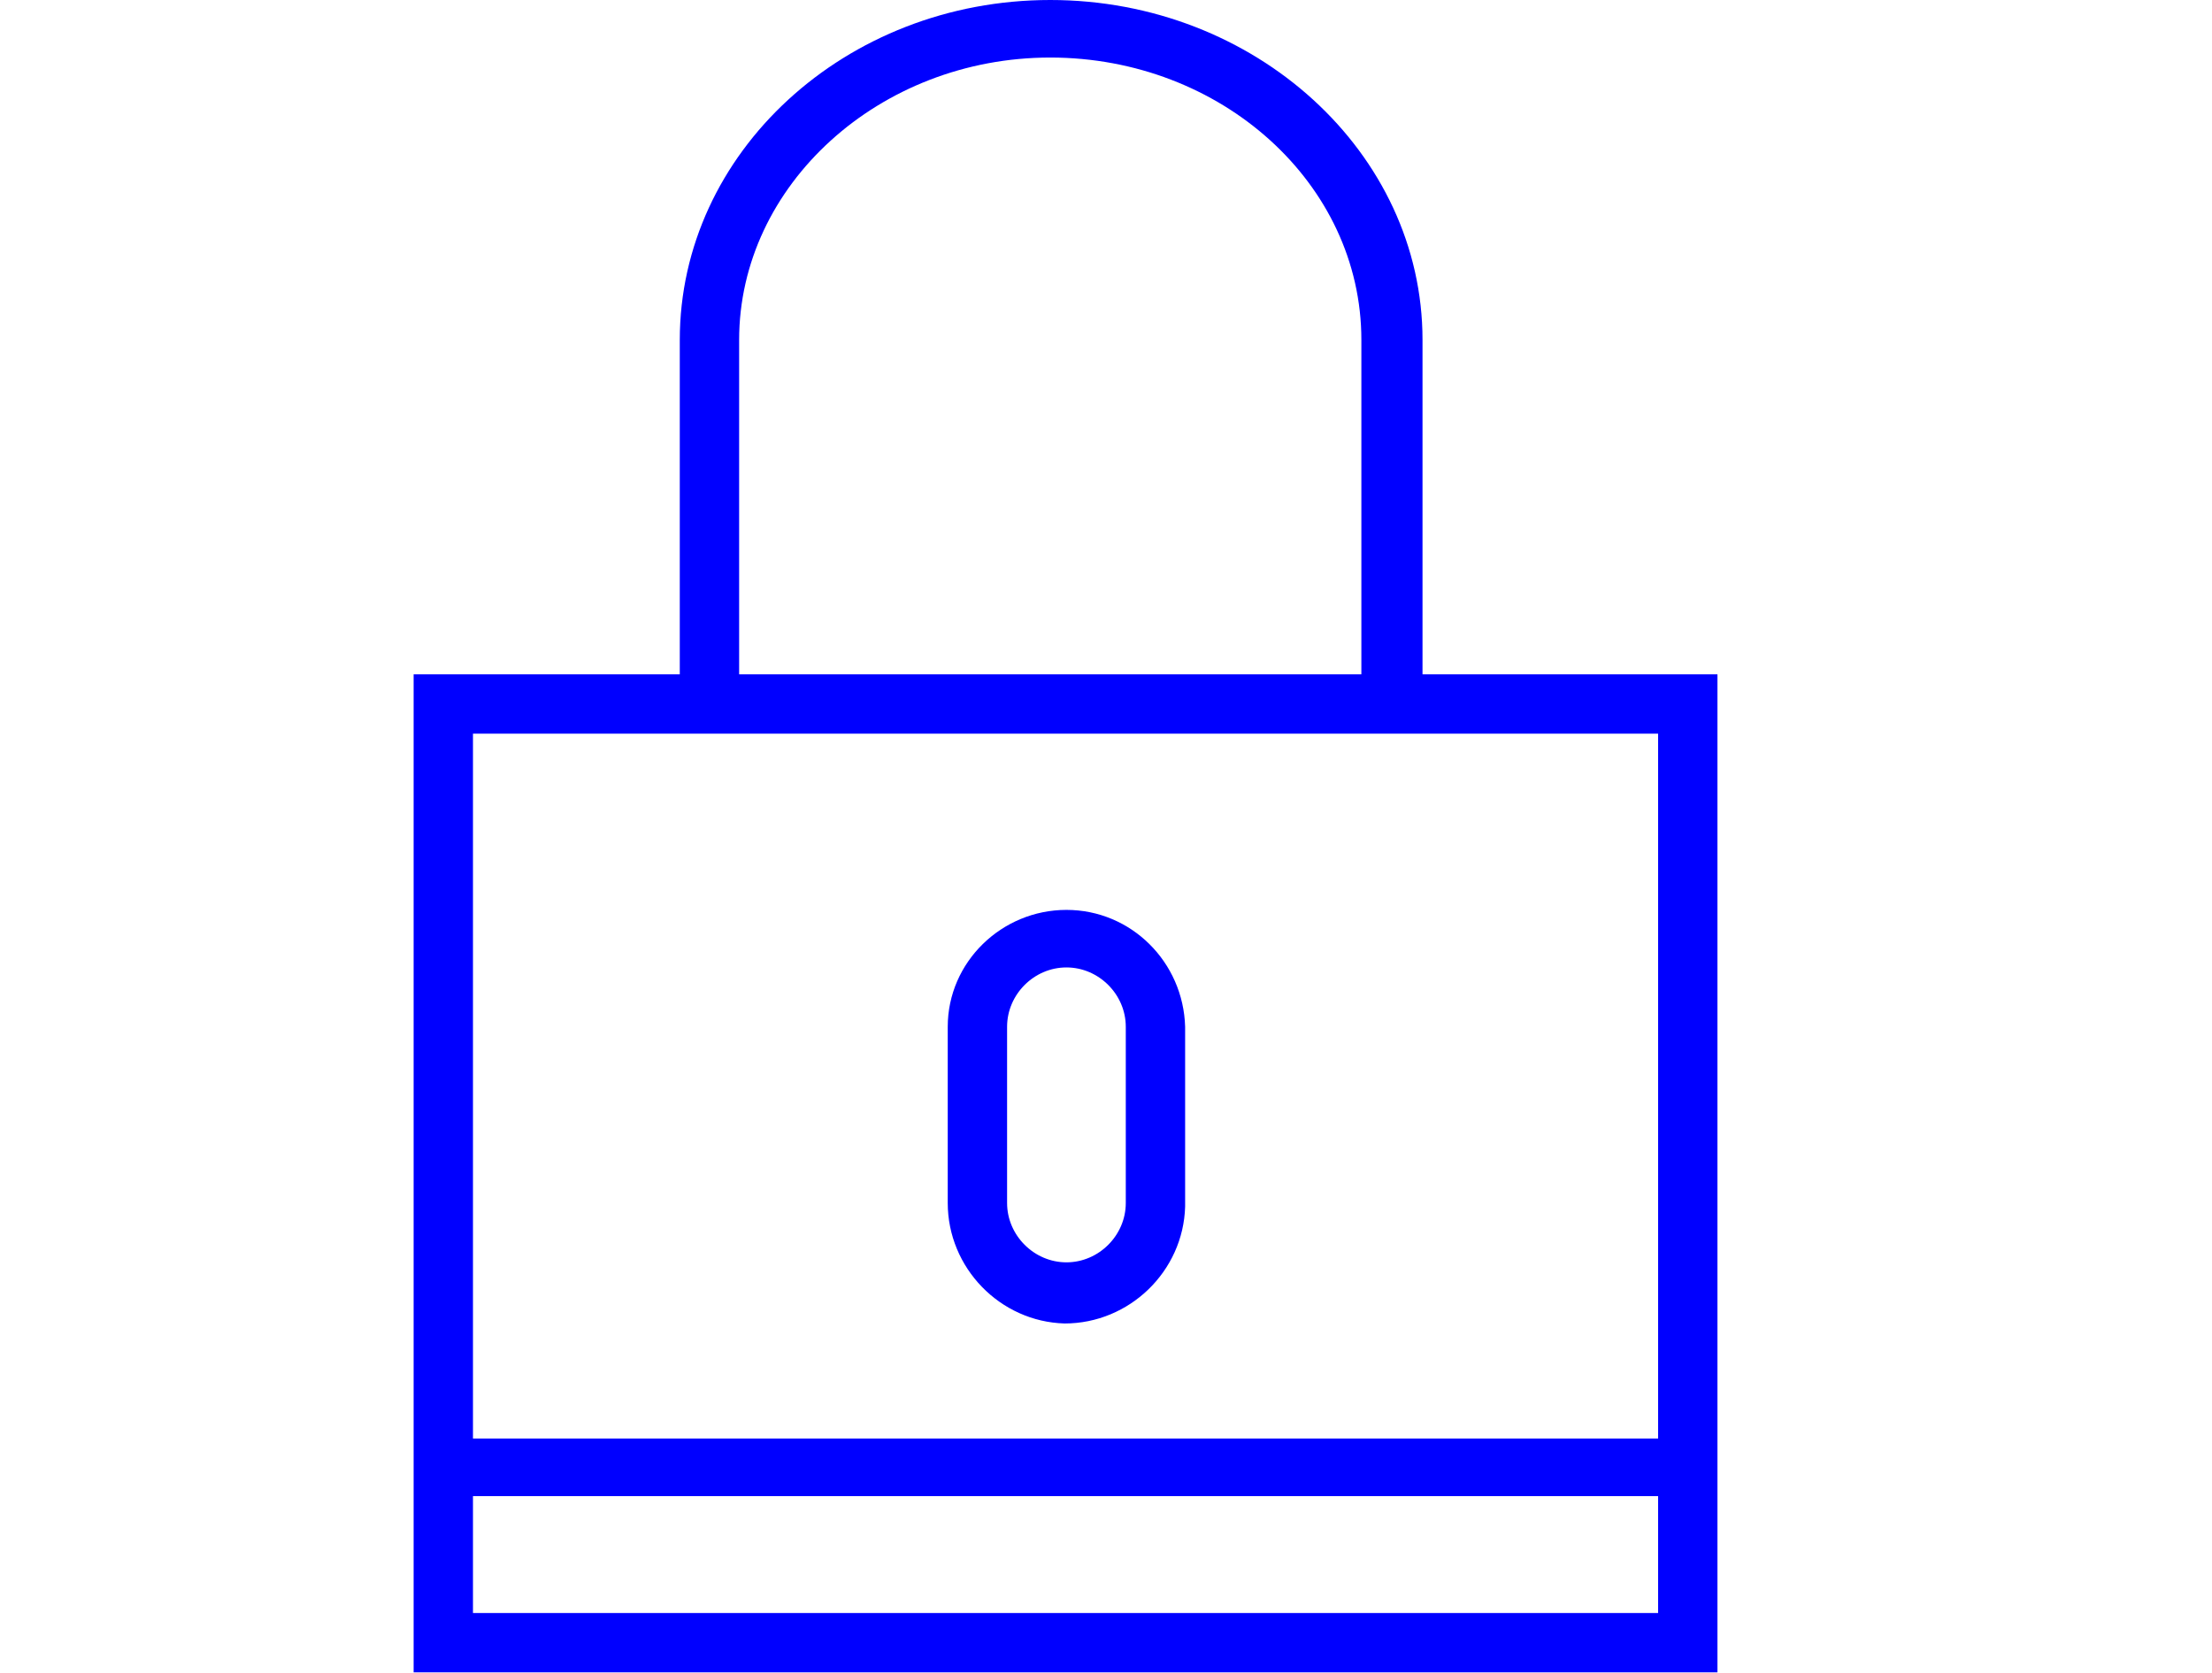
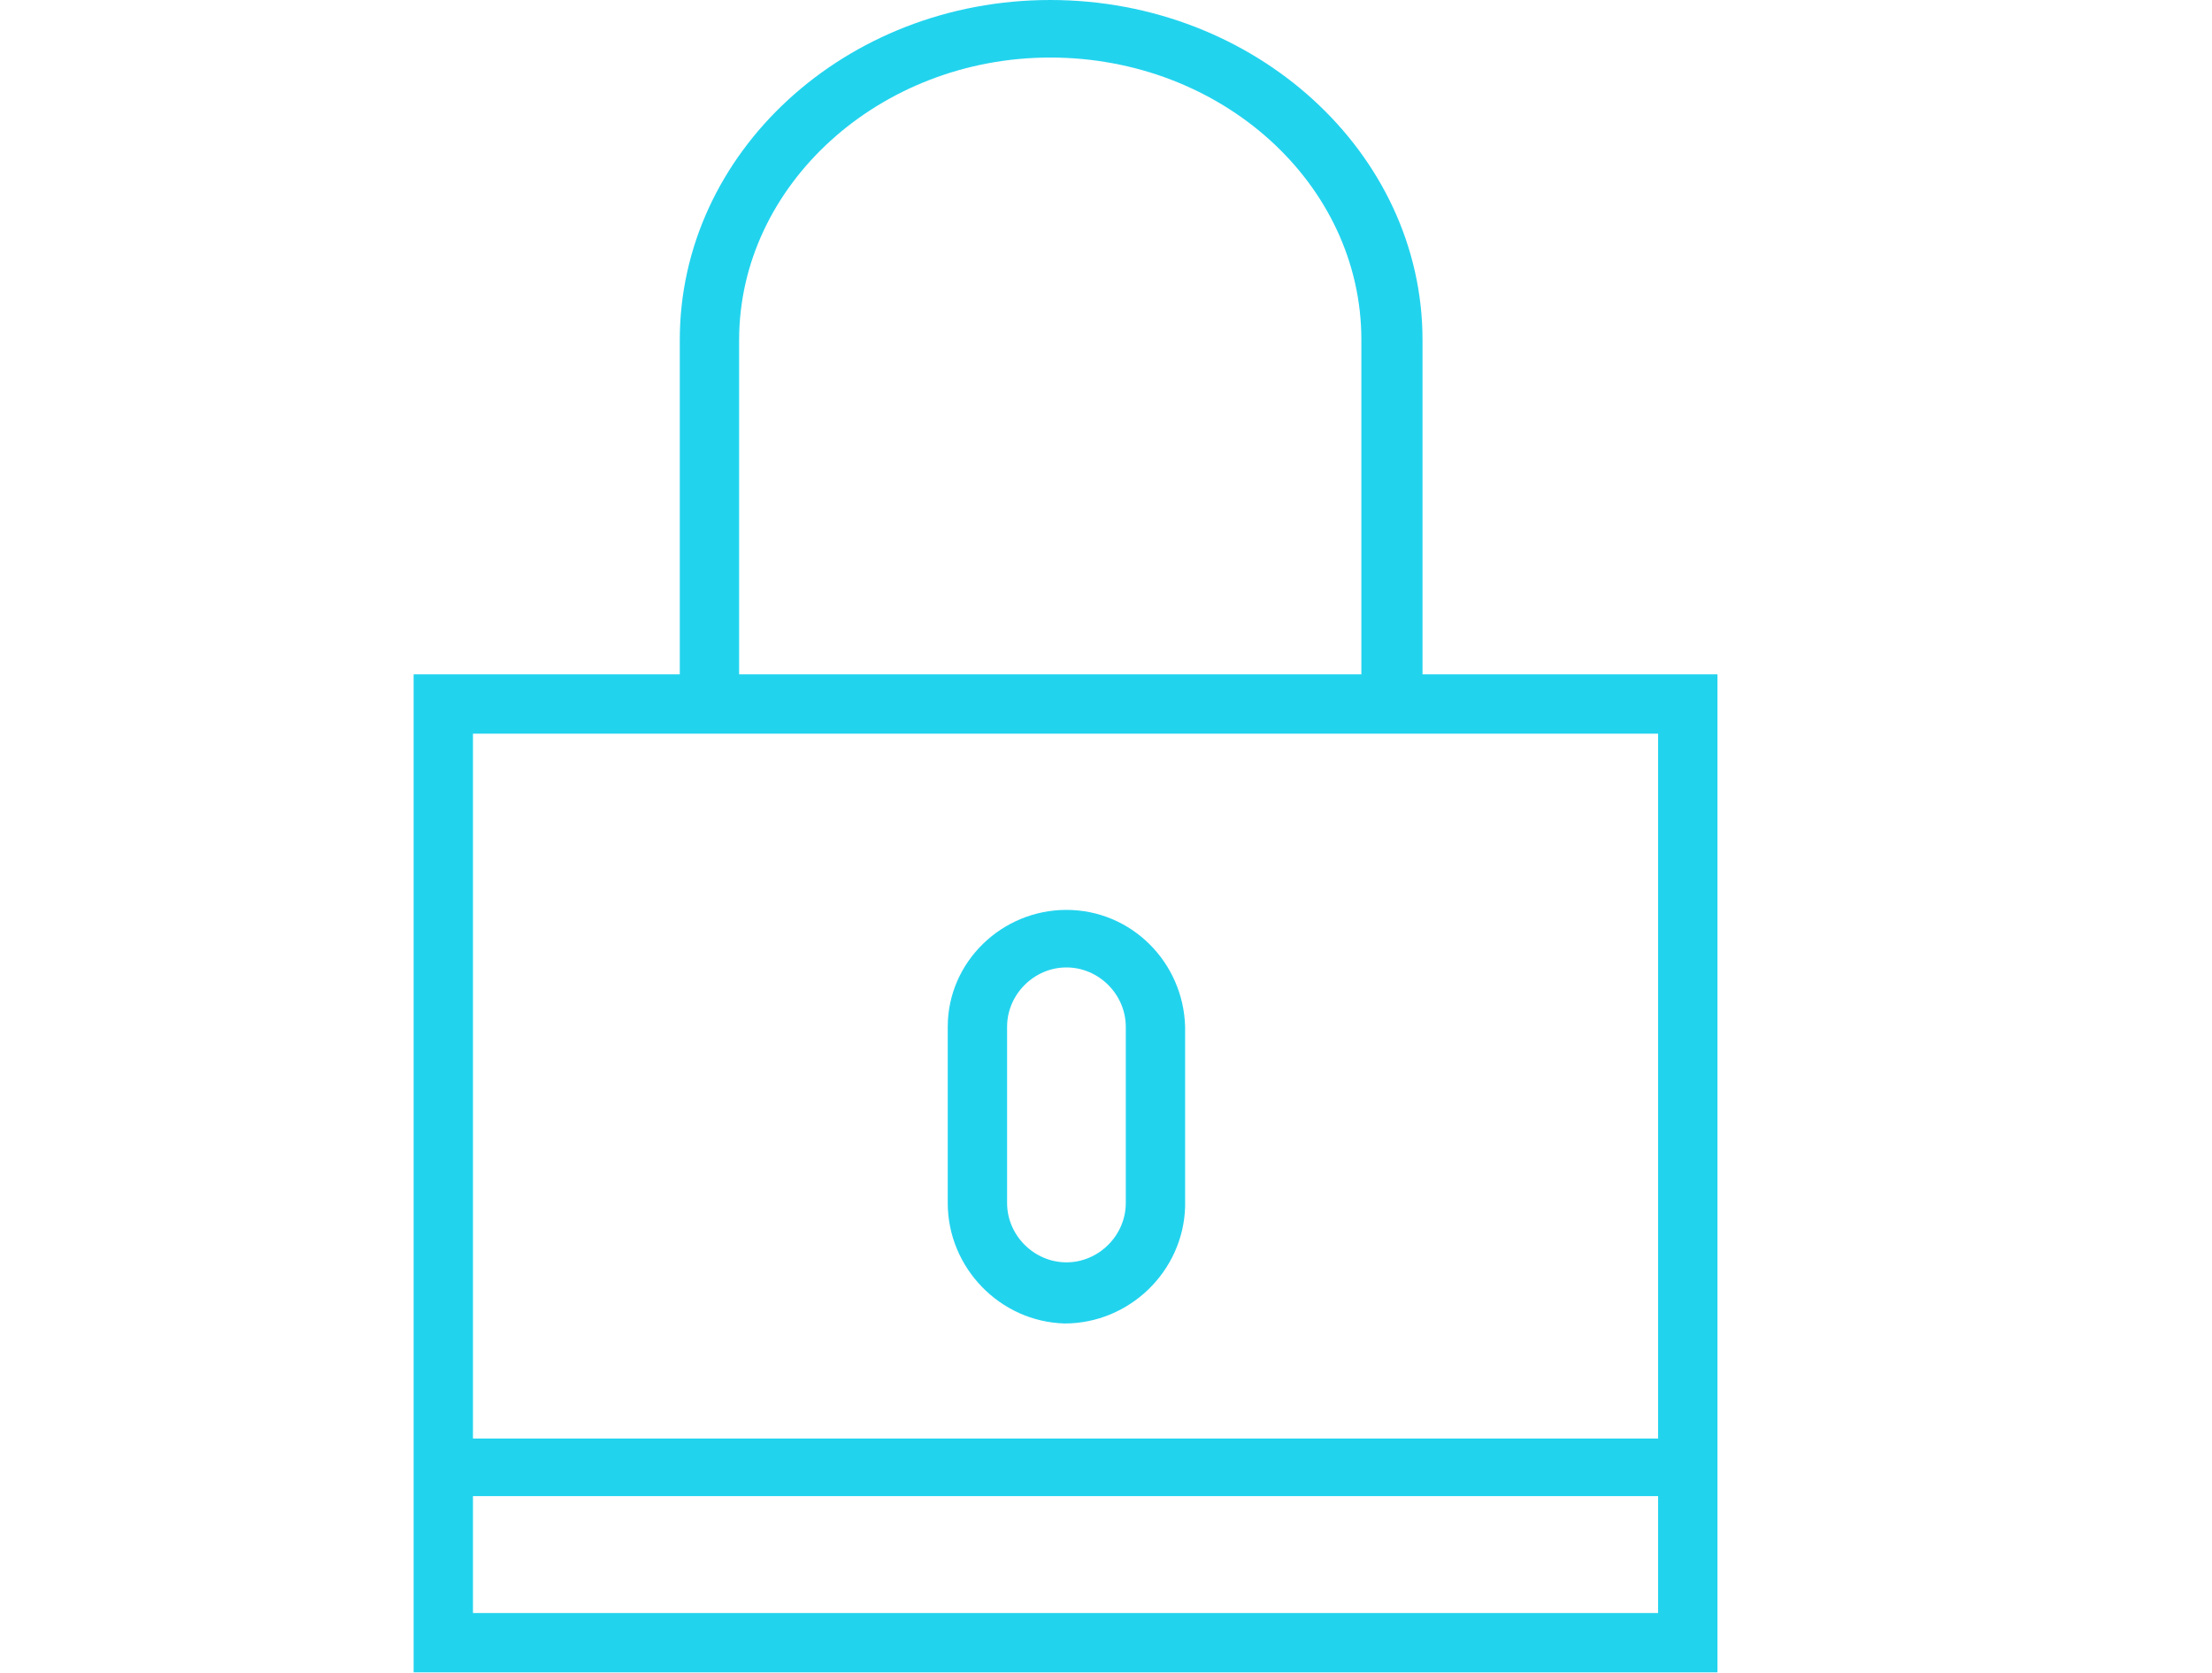
<svg xmlns="http://www.w3.org/2000/svg" xmlns:xlink="http://www.w3.org/1999/xlink" version="1.1" id="Capa_1" x="0px" y="0px" viewBox="0 0 123 93" style="enable-background:new 0 0 123 93;" xml:space="preserve">
  <style type="text/css">
	.st0{clip-path:url(#SVGID_2_);}
- 	.st1{fill:#0000FF;}
+ 	.st1{fill:#22D3EE;}
</style>
  <g>
    <defs>
      <rect id="SVGID_1_" width="123" height="93" />
    </defs>
    <clipPath id="SVGID_2_">
      <use xlink:href="#SVGID_1_" style="overflow:visible;" />
    </clipPath>
    <g id="Watch_38mm_1" class="st0">
      <g id="icono1" transform="translate(-1.153)">
        <g id="Group_1" transform="translate(24.153)">
          <path id="Path_1" class="st1" d="M56.1,37.5V18.9C56.1,8.5,46.8,0,35.4,0S14.8,8.5,14.8,18.9v18.6H0V93h72.5V37.5H56.1z       M18.1,18.9c0-8.6,7.8-15.7,17.3-15.7s17.3,7,17.3,15.7v18.6H18.1L18.1,18.9z M69.2,89.7H3.3v-6.5h65.9V89.7z M3.3,79.9V40.8      h65.9v39.2H3.3z" />
          <path id="Path_2" class="st1" d="M36.3,50.6c-3.6,0-6.6,2.9-6.6,6.5v9.8c0,3.6,2.9,6.6,6.5,6.7c3.6,0,6.6-2.9,6.7-6.5      c0-0.1,0-0.1,0-0.2v-9.8C42.8,53.5,39.9,50.6,36.3,50.6L36.3,50.6z M39.6,66.9c0,1.8-1.5,3.3-3.3,3.3c-1.8,0-3.3-1.5-3.3-3.3      c0,0,0,0,0,0v-9.8c0-1.8,1.5-3.3,3.3-3.3c1.8,0,3.3,1.5,3.3,3.3c0,0,0,0,0,0V66.9z" />
        </g>
      </g>
    </g>
  </g>
</svg>
